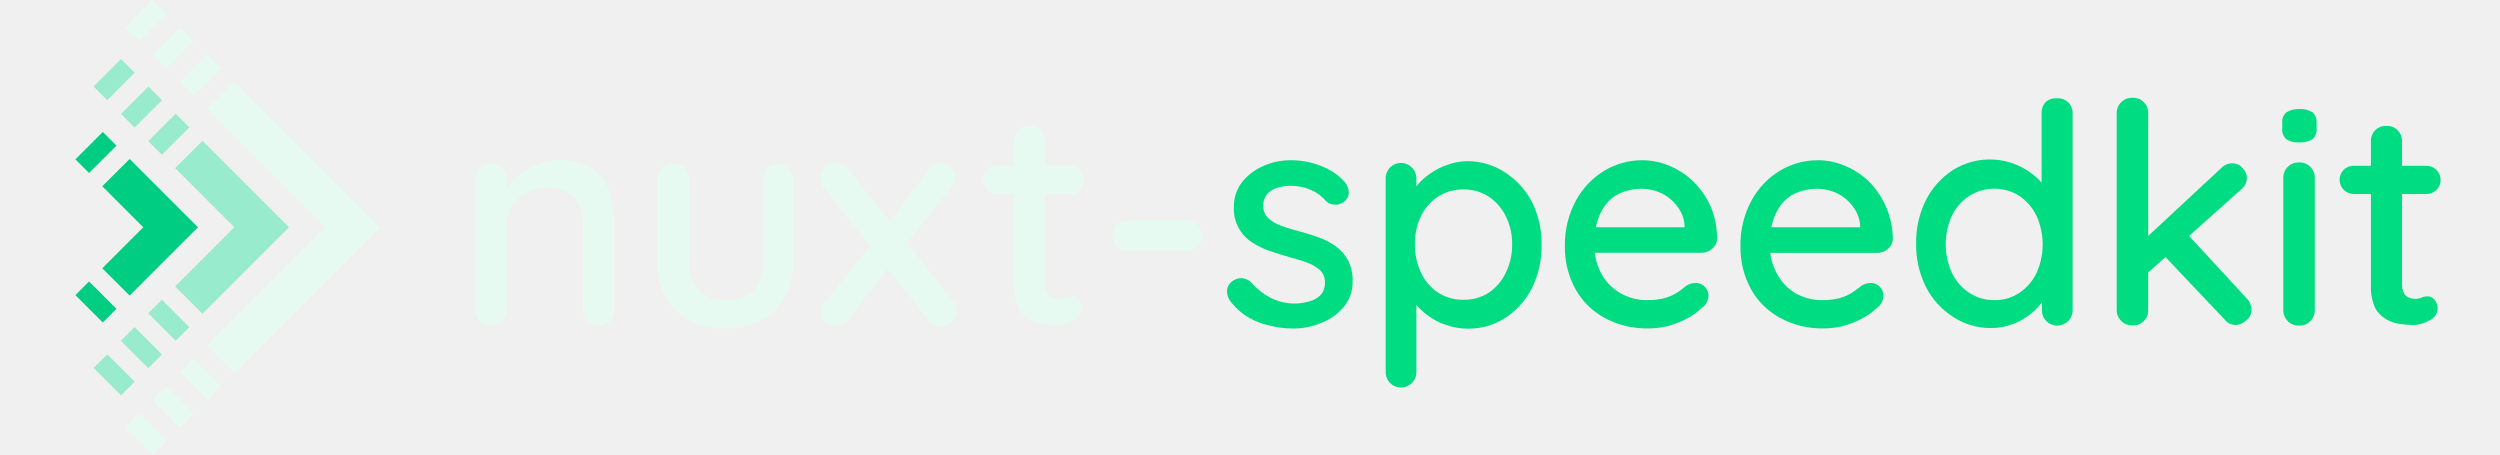
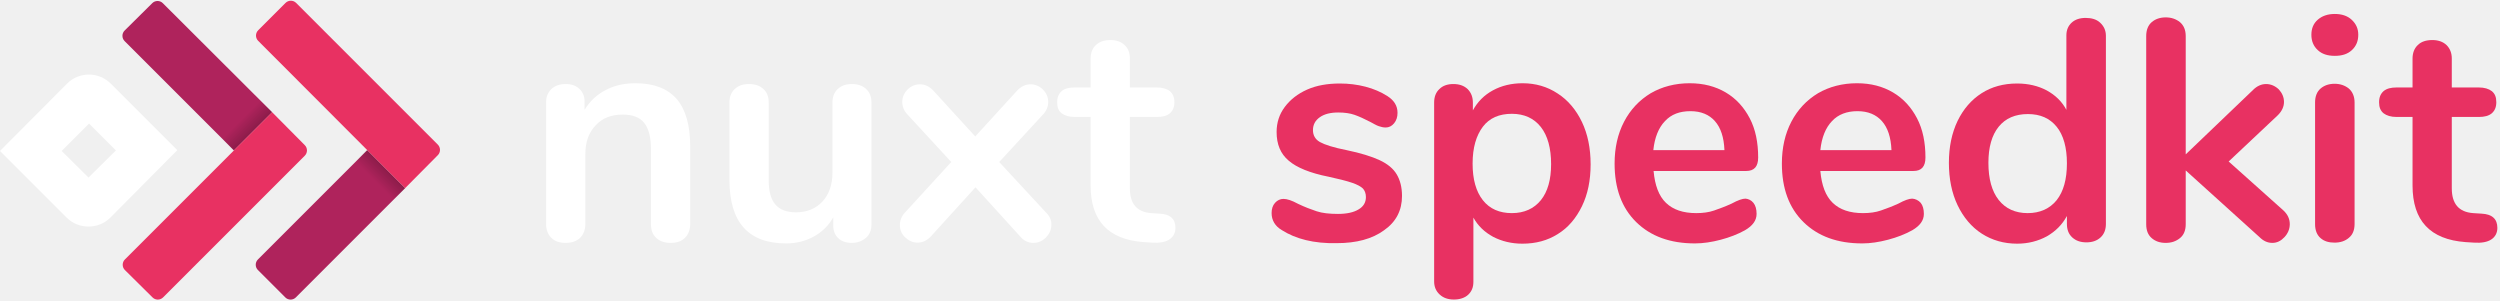
- <svg xmlns="http://www.w3.org/2000/svg" id="Ebene_1" data-name="Ebene 1" viewBox="0 0 220 40">
-   <rect x="15.95" y="5.76" width="3.41" height="1.7" transform="translate(0.49 14.42) rotate(-45)" style="fill:#e6faf2" />
-   <rect x="13.55" y="3.36" width="3.41" height="1.7" transform="translate(1.49 12.02) rotate(-45)" style="fill:#e6faf2" />
-   <rect x="11.14" y="0.95" width="3.41" height="1.7" transform="translate(2.49 9.61) rotate(-45)" style="fill:#e6faf2" />
-   <rect x="11.99" y="36.49" width="1.7" height="3.41" transform="translate(-23.24 20.27) rotate(-45)" style="fill:#e6faf2" />
-   <polygon points="20.62 7.18 18.22 9.58 28.64 20 18.22 30.42 20.62 32.82 33.44 20 20.62 7.18" style="fill:#e6faf2" />
-   <rect x="14.4" y="34.09" width="1.7" height="3.41" transform="translate(-20.84 21.27) rotate(-45)" style="fill:#e6faf2" />
-   <rect x="16.8" y="31.68" width="1.7" height="3.41" transform="translate(-18.44 22.26) rotate(-45)" style="fill:#e6faf2" />
-   <polygon points="11.41 13.99 9 16.39 12.61 20 9 23.61 11.41 26.01 17.42 20 11.41 13.99" style="fill:#00cd81" />
-   <rect x="6.74" y="12.57" width="3.41" height="1.7" transform="translate(-7.02 9.9) rotate(-45)" style="fill:#00cd81" />
-   <rect x="7.59" y="24.87" width="1.7" height="3.41" transform="translate(-16.32 13.75) rotate(-45)" style="fill:#00cd81" />
-   <rect x="10.74" y="8.57" width="3.41" height="1.7" transform="translate(-3.01 11.56) rotate(-45)" style="fill:#99ebcd" />
-   <rect x="13.15" y="10.97" width="3.41" height="1.7" transform="translate(-4.01 13.96) rotate(-45)" style="fill:#99ebcd" />
-   <rect x="8.34" y="6.16" width="3.41" height="1.7" transform="translate(-2.02 9.15) rotate(-45)" style="fill:#99ebcd" />
-   <rect x="9.19" y="31.28" width="1.7" height="3.41" transform="translate(-20.38 16.76) rotate(-45)" style="fill:#99ebcd" />
-   <polygon points="17.82 12.39 15.41 14.79 20.62 20 15.41 25.21 17.82 27.61 25.43 20 17.82 12.39" style="fill:#99ebcd" />
-   <rect x="11.59" y="28.88" width="1.7" height="3.41" transform="translate(-17.98 17.76) rotate(-45)" style="fill:#99ebcd" />
-   <rect x="14" y="26.48" width="1.7" height="3.41" transform="translate(-15.58 18.75) rotate(-45)" style="fill:#99ebcd" />
-   <path d="M49.21,14.1a4.86,4.86,0,0,1,3,.8A4.16,4.16,0,0,1,53.65,17a9.93,9.93,0,0,1,.42,3v7.24a1.32,1.32,0,0,1-.39,1,1.29,1.29,0,0,1-1,.4,1.25,1.25,0,0,1-1-.4,1.31,1.31,0,0,1-.38-1V20a5.21,5.21,0,0,0-.27-1.74,2.5,2.5,0,0,0-.93-1.24,3.13,3.13,0,0,0-1.85-.48,3.86,3.86,0,0,0-2,.48,3.55,3.55,0,0,0-1.31,1.24A3.29,3.29,0,0,0,44.59,20v7.21a1.32,1.32,0,0,1-.39,1,1.28,1.28,0,0,1-1,.4,1.25,1.25,0,0,1-1-.4,1.35,1.35,0,0,1-.38-1V15.8a1.37,1.37,0,0,1,.38-1,1.25,1.25,0,0,1,1-.4,1.28,1.28,0,0,1,1,.4,1.33,1.33,0,0,1,.39,1v1.51l-.49.27a4,4,0,0,1,.67-1.2,6.43,6.43,0,0,1,1.14-1.13,5.85,5.85,0,0,1,1.51-.84A5.07,5.07,0,0,1,49.21,14.1Z" style="fill:#e6faf2" />
-   <path d="M68.4,14.42a1.28,1.28,0,0,1,1,.4,1.33,1.33,0,0,1,.39,1v7.1a6,6,0,0,1-1.56,4.39,6,6,0,0,1-4.43,1.58,5.9,5.9,0,0,1-4.39-1.58,6,6,0,0,1-1.55-4.39V15.8a1.37,1.37,0,0,1,.38-1,1.25,1.25,0,0,1,1-.4,1.28,1.28,0,0,1,1,.4,1.33,1.33,0,0,1,.39,1v7.1a3.66,3.66,0,0,0,.82,2.62,3.18,3.18,0,0,0,2.42.86,3.26,3.26,0,0,0,2.46-.86,3.66,3.66,0,0,0,.83-2.62V15.8a1.37,1.37,0,0,1,.38-1A1.27,1.27,0,0,1,68.4,14.42Z" style="fill:#e6faf2" />
-   <path d="M73.56,14.34a1.34,1.34,0,0,1,1.11.57l9.2,11.61a1.2,1.2,0,0,1,.3.81,1.27,1.27,0,0,1-.43,1,1.4,1.4,0,0,1-.95.4,1.36,1.36,0,0,1-1.1-.57L72.48,16.5a1.2,1.2,0,0,1-.3-.81,1.29,1.29,0,0,1,.42-1A1.37,1.37,0,0,1,73.56,14.34Zm0,14.34a1.39,1.39,0,0,1-.89-.35,1.07,1.07,0,0,1-.44-.87,1.23,1.23,0,0,1,.33-.83l4.29-5.32,1.38,2.21-3.59,4.59A1.31,1.31,0,0,1,73.59,28.68Zm9.18-14.34a1.23,1.23,0,0,1,.93.37,1.16,1.16,0,0,1,.36.85A1.72,1.72,0,0,1,84,16a.93.93,0,0,1-.26.42L79.5,21.74l-1.4-2L81.69,15A1.32,1.32,0,0,1,82.77,14.34Z" style="fill:#e6faf2" />
-   <path d="M87.79,14.59h6.34a1.23,1.23,0,0,1,1.27,1.26,1.15,1.15,0,0,1-.36.87,1.28,1.28,0,0,1-.91.35H87.79a1.26,1.26,0,0,1-.91-.36,1.22,1.22,0,0,1-.36-.88,1.18,1.18,0,0,1,.36-.89A1.25,1.25,0,0,1,87.79,14.59Zm2.83-3.51a1.32,1.32,0,0,1,1,.39,1.36,1.36,0,0,1,.37,1V25a1.58,1.58,0,0,0,.17.78.8.8,0,0,0,.44.41,1.66,1.66,0,0,0,.58.11,1.25,1.25,0,0,0,.53-.11,1.31,1.31,0,0,1,.55-.11.8.8,0,0,1,.6.3,1.17,1.17,0,0,1,.27.81,1.2,1.2,0,0,1-.71,1,3,3,0,0,1-1.51.41,7.81,7.81,0,0,1-1.08-.09,3.21,3.21,0,0,1-1.2-.4,2.44,2.44,0,0,1-1-1,4.41,4.41,0,0,1-.38-2V12.45a1.35,1.35,0,0,1,1.35-1.37Z" style="fill:#e6faf2" />
-   <path d="M99.29,22.09a1.3,1.3,0,0,1-1-.38,1.28,1.28,0,0,1-.39-1,1.24,1.24,0,0,1,.39-.94,1.3,1.3,0,0,1,1-.38h5.08a1.36,1.36,0,0,1,1,.39,1.31,1.31,0,0,1,.4,1,1.21,1.21,0,0,1-.4.93,1.42,1.42,0,0,1-1,.36Z" style="fill:#e6faf2" />
-   <path d="M108.2,26.41a1.5,1.5,0,0,1-.22-.88,1.11,1.11,0,0,1,.57-.85,1.22,1.22,0,0,1,.8-.2,1.37,1.37,0,0,1,.8.42,5.84,5.84,0,0,0,1.68,1.32,4.78,4.78,0,0,0,2.26.49,5.37,5.37,0,0,0,1.1-.18,2.2,2.2,0,0,0,1-.54,1.51,1.51,0,0,0,.4-1.14,1.4,1.4,0,0,0-.43-1.08A3.47,3.47,0,0,0,115,23.1c-.46-.17-1-.32-1.51-.47s-1.15-.34-1.74-.54a6.63,6.63,0,0,1-1.58-.77,3.5,3.5,0,0,1-1.59-3.09,3.51,3.51,0,0,1,.71-2.19,4.9,4.9,0,0,1,1.87-1.43,6,6,0,0,1,2.5-.51,7.41,7.41,0,0,1,1.64.2,7,7,0,0,1,1.68.64,4.78,4.78,0,0,1,1.4,1.13,1.56,1.56,0,0,1,.31.84,1,1,0,0,1-.44.86,1.08,1.08,0,0,1-.79.24,1.12,1.12,0,0,1-.75-.29,3.54,3.54,0,0,0-1.33-1,4.31,4.31,0,0,0-1.83-.37,4.12,4.12,0,0,0-1.07.15,2,2,0,0,0-.93.53,1.5,1.5,0,0,0-.38,1.1,1.38,1.38,0,0,0,.45,1.08,3.54,3.54,0,0,0,1.17.68,15,15,0,0,0,1.59.48c.56.15,1.12.32,1.66.52a6,6,0,0,1,1.49.77,3.71,3.71,0,0,1,1.08,1.21,3.79,3.79,0,0,1,.42,1.88,3.43,3.43,0,0,1-.77,2.25,4.84,4.84,0,0,1-2,1.42,6.44,6.44,0,0,1-2.47.49,8.93,8.93,0,0,1-3.06-.56A5.59,5.59,0,0,1,108.2,26.41Z" style="fill:#00dc81" />
-   <path d="M129.1,14.18a6.08,6.08,0,0,1,3.36,1,6.84,6.84,0,0,1,2.34,2.57,8.1,8.1,0,0,1,.86,3.8,8.24,8.24,0,0,1-.86,3.82,6.69,6.69,0,0,1-2.33,2.6,5.92,5.92,0,0,1-3.29.95,5.69,5.69,0,0,1-1.94-.33,5.42,5.42,0,0,1-1.62-.85,5.58,5.58,0,0,1-1.15-1.12,2.76,2.76,0,0,1-.55-1.1l.72-.35v7.53a1.33,1.33,0,0,1-.39,1,1.36,1.36,0,0,1-1.93,0,1.37,1.37,0,0,1-.38-1V15.75a1.36,1.36,0,0,1,.38-1,1.34,1.34,0,0,1,1.93,0,1.33,1.33,0,0,1,.39,1v1.86l-.43-.24a2.54,2.54,0,0,1,.51-1.07,5.5,5.5,0,0,1,1.1-1,5.82,5.82,0,0,1,1.51-.78A5.31,5.31,0,0,1,129.1,14.18Zm-.3,2.49a4,4,0,0,0-2.25.63,4.3,4.3,0,0,0-1.5,1.71,5.5,5.5,0,0,0-.54,2.49,5.69,5.69,0,0,0,.54,2.5,4.29,4.29,0,0,0,1.5,1.75,4,4,0,0,0,2.25.63,3.91,3.91,0,0,0,2.22-.63A4.34,4.34,0,0,0,132.51,24a5.57,5.57,0,0,0,.56-2.5,5.38,5.38,0,0,0-.56-2.47A4.35,4.35,0,0,0,131,17.3,3.91,3.91,0,0,0,128.8,16.67Z" style="fill:#00dc81" />
-   <path d="M145.06,28.9a7.72,7.72,0,0,1-3.88-.94,6.43,6.43,0,0,1-2.56-2.56,7.53,7.53,0,0,1-.91-3.74,8.08,8.08,0,0,1,1-4.06,6.9,6.9,0,0,1,2.51-2.6,6.46,6.46,0,0,1,3.28-.9,6.17,6.17,0,0,1,2.5.53,6.72,6.72,0,0,1,2.12,1.45,7.18,7.18,0,0,1,1.46,2.19A7.06,7.06,0,0,1,151.1,21a1.17,1.17,0,0,1-.43.89,1.36,1.36,0,0,1-.94.35H139.25L138.6,20h10.15l-.51.49v-.68a3,3,0,0,0-.65-1.66A3.76,3.76,0,0,0,146.2,17a4,4,0,0,0-1.74-.39,4.82,4.82,0,0,0-1.56.26,3.34,3.34,0,0,0-1.33.82,4.1,4.1,0,0,0-.91,1.5,6.44,6.44,0,0,0-.36,2.31,5.25,5.25,0,0,0,.62,2.59,4.45,4.45,0,0,0,1.68,1.71,4.55,4.55,0,0,0,2.35.61,5.67,5.67,0,0,0,1.62-.2,4.17,4.17,0,0,0,1.08-.5,9.08,9.08,0,0,0,.75-.57,1.69,1.69,0,0,1,.81-.24,1,1,0,0,1,.81.34,1.09,1.09,0,0,1,.33.79,1.38,1.38,0,0,1-.6,1.08,6.36,6.36,0,0,1-2,1.25A6.83,6.83,0,0,1,145.06,28.9Z" style="fill:#00dc81" />
-   <path d="M160.5,28.9a7.72,7.72,0,0,1-3.88-.94,6.5,6.5,0,0,1-2.56-2.56,7.64,7.64,0,0,1-.9-3.74,8.07,8.07,0,0,1,1-4.06,6.9,6.9,0,0,1,2.51-2.6,6.47,6.47,0,0,1,3.29-.9,6.15,6.15,0,0,1,2.49.53,6.72,6.72,0,0,1,2.12,1.45A7.18,7.18,0,0,1,166,18.27a7.25,7.25,0,0,1,.57,2.74,1.21,1.21,0,0,1-.43.89,1.38,1.38,0,0,1-1,.35H154.69L154.05,20H164.2l-.51.49v-.68a3.07,3.07,0,0,0-.65-1.66A3.85,3.85,0,0,0,161.65,17a4,4,0,0,0-1.74-.39,4.88,4.88,0,0,0-1.57.26,3.31,3.31,0,0,0-1.32.82,4.11,4.11,0,0,0-.92,1.5,6.46,6.46,0,0,0-.35,2.31,5.15,5.15,0,0,0,.62,2.59A4.36,4.36,0,0,0,158,25.8a4.6,4.6,0,0,0,2.35.61,5.67,5.67,0,0,0,1.62-.2,4.17,4.17,0,0,0,1.08-.5c.29-.2.54-.39.76-.57a1.69,1.69,0,0,1,.81-.24,1.07,1.07,0,0,1,.81.34,1.12,1.12,0,0,1,.32.79,1.39,1.39,0,0,1-.59,1.08,6.6,6.6,0,0,1-2,1.25A6.87,6.87,0,0,1,160.5,28.9Z" style="fill:#00dc81" />
-   <path d="M181,8.65A1.33,1.33,0,0,1,182,9a1.35,1.35,0,0,1,.39,1V27.25a1.32,1.32,0,0,1-.39,1,1.36,1.36,0,0,1-1.93,0,1.35,1.35,0,0,1-.38-1V25.3l.54,0a2.1,2.1,0,0,1-.39,1.1,5.46,5.46,0,0,1-1.07,1.17,5.64,5.64,0,0,1-1.59.93,5.35,5.35,0,0,1-2,.37,6,6,0,0,1-3.33-1,6.75,6.75,0,0,1-2.37-2.62,8.24,8.24,0,0,1-.86-3.82,8.21,8.21,0,0,1,.86-3.82,6.84,6.84,0,0,1,2.34-2.62,6.1,6.1,0,0,1,7.11.39,5.16,5.16,0,0,1,1.15,1.26,2.36,2.36,0,0,1,.42,1.25l-.84.08V10A1.37,1.37,0,0,1,180,9,1.3,1.3,0,0,1,181,8.65Zm-5.51,17.76a3.83,3.83,0,0,0,2.23-.65,4.35,4.35,0,0,0,1.5-1.75,6.1,6.1,0,0,0,0-5,4.38,4.38,0,0,0-1.5-1.76,4.12,4.12,0,0,0-4.44,0A4.33,4.33,0,0,0,171.76,19a6.1,6.1,0,0,0,0,5,4.3,4.3,0,0,0,1.51,1.75A3.85,3.85,0,0,0,175.48,26.41Z" style="fill:#00dc81" />
-   <path d="M187.66,28.63a1.28,1.28,0,0,1-1-.4,1.32,1.32,0,0,1-.39-1V10a1.33,1.33,0,0,1,.39-1,1.3,1.3,0,0,1,1-.39,1.28,1.28,0,0,1,1,.39,1.37,1.37,0,0,1,.38,1V27.25a1.35,1.35,0,0,1-.38,1A1.25,1.25,0,0,1,187.66,28.63Zm8.8-14.26a1.14,1.14,0,0,1,.89.43,1.3,1.3,0,0,1,.38.87,1.34,1.34,0,0,1-.51,1l-8.45,7.55-.11-3.1,6.8-6.32A1.36,1.36,0,0,1,196.46,14.37Zm.33,14.23a1.22,1.22,0,0,1-1-.46l-5.4-5.7,2.05-1.89,5.26,5.7a1.46,1.46,0,0,1,.43,1,1.13,1.13,0,0,1-.47.95A1.44,1.44,0,0,1,196.79,28.6Z" style="fill:#00dc81" />
-   <path d="M202.32,12.53a1.79,1.79,0,0,1-1.13-.28,1.15,1.15,0,0,1-.35-1v-.43a1.06,1.06,0,0,1,.37-.94,2,2,0,0,1,1.14-.28,1.84,1.84,0,0,1,1.16.29,1.14,1.14,0,0,1,.35.93v.43a1.14,1.14,0,0,1-.36,1A2,2,0,0,1,202.32,12.53Zm1.38,14.72a1.35,1.35,0,0,1-.38,1,1.25,1.25,0,0,1-1,.4,1.28,1.28,0,0,1-1-.4,1.32,1.32,0,0,1-.39-1V15.69a1.33,1.33,0,0,1,.39-1,1.3,1.3,0,0,1,1-.39,1.28,1.28,0,0,1,1,.39,1.37,1.37,0,0,1,.38,1Z" style="fill:#00dc81" />
-   <path d="M207.16,14.59h6.34a1.22,1.22,0,0,1,.9.36,1.21,1.21,0,0,1,.37.9,1.13,1.13,0,0,1-.37.87,1.25,1.25,0,0,1-.9.35h-6.34a1.23,1.23,0,0,1-1.27-1.24,1.18,1.18,0,0,1,.36-.89A1.22,1.22,0,0,1,207.16,14.59ZM210,11.08a1.28,1.28,0,0,1,1,.39,1.37,1.37,0,0,1,.38,1V25a1.59,1.59,0,0,0,.16.78.85.85,0,0,0,.45.41,1.66,1.66,0,0,0,.58.11,1.21,1.21,0,0,0,.52-.11,1.36,1.36,0,0,1,.56-.11.79.79,0,0,1,.59.3,1.17,1.17,0,0,1,.27.81,1.19,1.19,0,0,1-.7,1,3,3,0,0,1-1.51.41,7.57,7.57,0,0,1-1.08-.09,3.1,3.1,0,0,1-1.2-.4,2.44,2.44,0,0,1-1-1,4.41,4.41,0,0,1-.38-2V12.45a1.33,1.33,0,0,1,.39-1A1.3,1.3,0,0,1,210,11.08Z" style="fill:#00dc81" />
+ <svg xmlns="http://www.w3.org/2000/svg" version="1.1" id="Ebene_1" x="0px" y="0px" viewBox="0 0 949 114" style="enable-background:new 0 0 949 114;" xml:space="preserve">
+   <style type="text/css">
+ 	.st0{fill:#FFFFFF;}
+ 	.st1{fill:#E83162;}
+ 	.st2{fill:#AF235C;}
+ 	.st3{fill:url(#SVGID_1_);}
+ 	.st4{fill:url(#SVGID_2_);}
+ </style>
+   <path class="st0" d="M256.9,37.6c3.4,4,5.1,10,5.1,18v29.4c0,2.2-0.7,4-2,5.3c-1.3,1.3-3.1,1.9-5.4,1.9s-4.1-0.6-5.5-1.9  c-1.4-1.3-2-3-2-5.3V56.5c0-4.5-0.9-7.8-2.6-9.9c-1.7-2.1-4.4-3.1-8.1-3.1c-4.3,0-7.8,1.3-10.3,4.1c-2.6,2.7-3.9,6.3-3.9,10.9V85  c0,2.2-0.7,4-2,5.3c-1.4,1.3-3.2,1.9-5.5,1.9s-4.1-0.6-5.4-1.9c-1.3-1.3-2-3-2-5.3V38.8c0-2.1,0.7-3.7,2-5c1.4-1.3,3.2-1.9,5.5-1.9  c2.1,0,3.8,0.6,5.1,1.8c1.3,1.2,2,2.8,2,4.8v3.2c2-3.3,4.7-5.8,8-7.5c3.4-1.8,7.1-2.6,11.4-2.6C248.2,31.6,253.4,33.6,256.9,37.6z" />
+   <path class="st0" d="M328.8,33.8c1.4,1.3,2,3,2,5.1v46.4c0,2.1-0.7,3.8-2.1,5s-3.2,1.9-5.4,1.9c-2.1,0-3.9-0.6-5.1-1.8  c-1.3-1.2-1.9-2.8-1.9-4.9v-3c-1.8,3.2-4.3,5.6-7.4,7.3s-6.6,2.6-10.5,2.6c-14.3,0-21.5-8-21.5-24.1V38.9c0-2.2,0.7-3.9,2-5.1  c1.4-1.3,3.1-1.9,5.4-1.9c2.3,0,4.1,0.6,5.5,1.9c1.4,1.3,2,3,2,5.1v29.5c0,4.1,0.8,7.2,2.5,9.2s4.3,3,7.9,3c4.1,0,7.5-1.4,10-4.1  s3.8-6.4,3.8-10.9V38.9c0-2.2,0.7-3.9,2-5.1c1.4-1.3,3.1-1.9,5.4-1.9C325.6,31.9,327.4,32.5,328.8,33.8z" />
+   <path class="st0" d="M399.1,85.4c0,1.8-0.7,3.3-2,4.7c-1.4,1.4-3,2.1-4.8,2.1c-2,0-3.7-0.8-5.1-2.5l-16.9-18.6l-16.9,18.6  c-1.5,1.6-3.2,2.4-5.1,2.4c-1.8,0-3.3-0.7-4.7-2c-1.4-1.3-2-2.9-2-4.7c0-1.8,0.7-3.5,2.1-4.9l17.4-19l-16.5-17.9  c-1.4-1.4-2.1-3.1-2.1-4.9s0.7-3.4,2-4.7s2.9-2,4.7-2c1.9,0,3.6,0.8,5.1,2.4l15.9,17.4l15.9-17.4c1.5-1.6,3.2-2.4,5.1-2.4  c1.8,0,3.4,0.7,4.7,2s2,2.9,2,4.7s-0.7,3.5-2.1,4.9l-16.5,17.9l17.6,19C398.4,81.9,399.2,83.6,399.1,85.4L399.1,85.4z" />
+   <path class="st0" d="M446.2,86.5c0,1.9-0.8,3.4-2.3,4.4s-3.8,1.4-6.6,1.2l-3.2-0.2c-13.4-1-20.1-8.1-20.1-21.5v-26h-6  c-2.1,0-3.8-0.5-5-1.4s-1.7-2.3-1.7-4.2s0.6-3.2,1.7-4.2c1.1-1,2.8-1.4,5-1.4h6v-11c0-2.1,0.7-3.9,2-5.1c1.4-1.3,3.2-1.9,5.5-1.9  c2.2,0,4,0.6,5.4,1.9c1.4,1.3,2,3,2,5.1v11h10.2c2.1,0,3.8,0.5,5,1.4c1.1,1,1.7,2.3,1.7,4.2s-0.6,3.2-1.7,4.2c-1.2,1-2.8,1.4-5,1.4  h-10.2v27.1c0,5.9,2.7,9,8.1,9.4l3.2,0.2C444.2,81.3,446.2,83.1,446.2,86.5z" />
+   <g>
+     <path class="st1" d="M486.5,87.3c-2.5-1.5-3.8-3.7-3.8-6.4c0-1.6,0.4-2.9,1.3-3.9c0.9-1,2-1.5,3.2-1.5c1.4,0,3.2,0.6,5.6,1.9   c2.5,1.2,4.9,2.1,7,2.8s4.8,1,8.1,1c3.4,0,6-0.6,7.8-1.7c1.9-1.1,2.8-2.7,2.8-4.7c0-1.3-0.4-2.4-1.1-3.2c-0.8-0.8-2.1-1.5-4.1-2.2   s-4.9-1.4-8.9-2.3c-7.1-1.4-12.2-3.5-15.2-6.1c-3.1-2.6-4.6-6.2-4.6-10.9c0-3.5,1-6.7,3.1-9.5c2.1-2.8,4.9-5,8.5-6.6   s7.8-2.3,12.4-2.3c3.4,0,6.6,0.4,9.7,1.2c3.1,0.8,5.9,2,8.4,3.6c2.5,1.6,3.8,3.7,3.8,6.3c0,1.6-0.4,2.9-1.3,4   c-0.9,1.1-2,1.6-3.2,1.6c-0.9,0-1.7-0.2-2.6-0.5s-1.9-0.9-3.2-1.6c-2.3-1.2-4.3-2.1-6-2.7s-3.8-0.9-6.2-0.9c-3,0-5.3,0.6-7,1.8   s-2.6,2.8-2.6,4.9c0,2,0.9,3.5,2.6,4.5c1.8,1,5.1,2.1,10.2,3.1c5.3,1.1,9.5,2.4,12.5,3.8c3,1.4,5.2,3.2,6.5,5.4s2,4.9,2,8.2   c0,5.4-2.2,9.8-6.8,13c-4.5,3.3-10.5,4.9-18,4.9C498.8,92.5,491.8,90.7,486.5,87.3L486.5,87.3z" />
+     <path class="st1" d="M591.3,35.5c3.9,2.5,7,6.2,9.2,10.8s3.3,10,3.3,16.1s-1.1,11.4-3.3,15.9s-5.2,8.1-9.1,10.5   c-3.9,2.5-8.4,3.7-13.5,3.7c-4.1,0-7.8-0.9-11.1-2.6c-3.3-1.8-5.8-4.2-7.5-7.3v24.4c0,2.1-0.7,3.7-2,4.9s-3.2,1.8-5.4,1.8   s-4-0.6-5.4-1.9c-1.4-1.3-2.1-2.9-2.1-5V38.9c0-2.2,0.7-3.9,2-5.1c1.3-1.3,3.1-1.9,5.3-1.9s4,0.6,5.4,1.9c1.3,1.3,2,3,2,5.1v3   c1.8-3.3,4.3-5.8,7.6-7.6c3.3-1.8,7.1-2.7,11.3-2.7C582.9,31.6,587.4,32.9,591.3,35.5L591.3,35.5z M584.9,76   c2.6-3.2,3.9-7.8,3.9-13.7c0-6-1.3-10.8-3.9-14.1c-2.6-3.3-6.3-5-11-5c-4.8,0-8.5,1.6-11,4.9s-3.9,7.9-3.9,14   c0,6,1.3,10.6,3.9,13.9s6.3,4.9,11,4.9C578.6,80.9,582.3,79.2,584.9,76z" />
+     <path class="st1" d="M665.6,77c0.8,1,1.2,2.4,1.2,4.2c0,2.5-1.5,4.5-4.4,6.2c-2.7,1.5-5.8,2.7-9.2,3.6c-3.4,0.9-6.7,1.4-9.8,1.4   c-9.4,0-16.8-2.7-22.3-8.1c-5.5-5.4-8.2-12.8-8.2-22.2c0-6,1.2-11.3,3.6-15.9c2.4-4.6,5.8-8.2,10.1-10.8c4.3-2.5,9.3-3.8,14.8-3.8   c5.3,0,9.8,1.2,13.7,3.5c3.9,2.3,6.9,5.6,9.1,9.8s3.2,9.2,3.2,14.9c0,3.4-1.5,5.1-4.5,5.1h-35.2c0.5,5.5,2,9.5,4.7,12.1   s6.5,3.9,11.5,3.9c2.5,0,4.8-0.3,6.8-1s4.2-1.5,6.6-2.6c2.4-1.3,4.1-1.9,5.3-1.9C663.7,75.5,664.8,76,665.6,77z M632,46   c-2.4,2.5-3.9,6.2-4.4,11h27c-0.2-4.9-1.4-8.5-3.6-11c-2.2-2.5-5.3-3.8-9.3-3.8C637.6,42.2,634.4,43.4,632,46z" />
+     <path class="st1" d="M729.1,77c0.8,1,1.2,2.4,1.2,4.2c0,2.5-1.5,4.5-4.4,6.2c-2.7,1.5-5.8,2.7-9.2,3.6c-3.4,0.9-6.7,1.4-9.8,1.4   c-9.4,0-16.8-2.7-22.3-8.1c-5.5-5.4-8.2-12.8-8.2-22.2c0-6,1.2-11.3,3.6-15.9c2.4-4.6,5.8-8.2,10.1-10.8c4.3-2.5,9.3-3.8,14.8-3.8   c5.3,0,9.8,1.2,13.7,3.5c3.9,2.3,6.9,5.6,9.1,9.8s3.2,9.2,3.2,14.9c0,3.4-1.5,5.1-4.5,5.1H691c0.5,5.5,2,9.5,4.7,12.1   s6.5,3.9,11.5,3.9c2.5,0,4.8-0.3,6.8-1s4.2-1.5,6.6-2.6c2.4-1.3,4.1-1.9,5.3-1.9C727.1,75.5,728.2,76,729.1,77z M695.4,46   c-2.4,2.5-3.9,6.2-4.4,11h27c-0.2-4.9-1.4-8.5-3.6-11c-2.2-2.5-5.3-3.8-9.3-3.8C701.1,42.2,697.8,43.4,695.4,46z" />
+     <path class="st1" d="M797.2,8.6c1.4,1.3,2.2,2.9,2.2,5V85c0,2.2-0.7,3.9-2,5.1c-1.4,1.3-3.2,1.9-5.4,1.9s-4-0.6-5.4-1.9s-2-3-2-5.1   v-3c-1.8,3.3-4.3,5.8-7.6,7.7c-3.3,1.8-7.1,2.8-11.3,2.8c-5,0-9.5-1.3-13.4-3.8s-7-6.2-9.2-10.8s-3.3-10-3.3-16.1   c0-6,1.1-11.3,3.3-15.9c2.2-4.5,5.2-8,9.1-10.5s8.4-3.7,13.5-3.7c4.2,0,8,0.9,11.2,2.6c3.3,1.8,5.8,4.2,7.5,7.4V13.4   c0-2,0.7-3.6,2-4.8c1.3-1.2,3.1-1.8,5.3-1.8S795.8,7.3,797.2,8.6L797.2,8.6z M780.7,76c2.6-3.3,3.9-7.9,3.9-14   c0-6-1.3-10.7-3.9-13.9c-2.6-3.2-6.2-4.8-10.9-4.8c-4.8,0-8.5,1.6-11.1,4.8s-3.9,7.8-3.9,13.7c0,6.1,1.3,10.8,3.9,14.1   c2.6,3.3,6.3,5,11,5C774.4,80.9,778.1,79.2,780.7,76z" />
+     <path class="st1" d="M869.2,85.1c0,1.8-0.7,3.5-2,4.9s-2.8,2.2-4.6,2.2s-3.4-0.7-4.9-2.2l-28-25.3v20.4c0,2.3-0.7,4.1-2.2,5.3   s-3.2,1.8-5.4,1.8s-3.9-0.6-5.3-1.8c-1.4-1.2-2.1-2.9-2.1-5.3V13.7c0-2.3,0.7-4.1,2.1-5.3s3.2-1.8,5.3-1.8s3.9,0.6,5.4,1.8   c1.4,1.2,2.2,2.9,2.2,5.3v44.9l25.6-24.5c1.4-1.4,3.1-2.2,4.9-2.2s3.4,0.7,4.8,2c1.3,1.4,2,3,2,4.8s-0.8,3.5-2.3,5L846,61.3   l20.8,18.6C868.4,81.4,869.2,83.1,869.2,85.1L869.2,85.1z" />
+     <path class="st1" d="M879.8,19c-1.6-1.5-2.4-3.4-2.4-5.8c0-2.4,0.8-4.3,2.4-5.7c1.6-1.4,3.7-2.2,6.5-2.2c2.6,0,4.8,0.7,6.4,2.2   s2.5,3.3,2.5,5.7s-0.8,4.3-2.4,5.8s-3.7,2.2-6.5,2.2S881.4,20.5,879.8,19z M880.9,90.4c-1.4-1.2-2.1-3-2.1-5.3V38.9   c0-2.3,0.7-4.1,2.1-5.3c1.4-1.2,3.2-1.8,5.3-1.8s3.9,0.6,5.4,1.8c1.4,1.2,2.2,3,2.2,5.3v46.1c0,2.3-0.7,4.1-2.2,5.3   c-1.4,1.2-3.2,1.8-5.4,1.8S882.3,91.6,880.9,90.4z" />
+     <path class="st1" d="M948,86.5c0,1.9-0.8,3.4-2.3,4.4c-1.5,1-3.8,1.4-6.6,1.2l-3.2-0.2c-13.4-1-20.1-8.1-20.1-21.5v-26h-6   c-2.2,0-3.8-0.5-5-1.4c-1.2-1-1.7-2.3-1.7-4.2s0.6-3.2,1.7-4.2c1.2-1,2.8-1.4,5-1.4h6v-11c0-2.1,0.7-3.9,2-5.1   c1.3-1.3,3.2-1.9,5.5-1.9c2.2,0,4,0.6,5.4,1.9c1.3,1.3,2,3,2,5.1v11h10.2c2.2,0,3.8,0.5,5,1.4c1.2,1,1.7,2.3,1.7,4.2   s-0.6,3.2-1.7,4.2c-1.2,1-2.8,1.4-5,1.4h-10.2v27.1c0,5.9,2.7,9,8.1,9.4l3.2,0.2C946,81.3,948,83.1,948,86.5z" />
+   </g>
+   <path class="st0" d="M33.8,46.9l10.2,10.2L33.6,67.4L23.4,57.3L33.8,46.9z M33.8,28.3c-3,0-6,1.1-8.3,3.4L0,57.3l25.3,25.3  c2.3,2.3,5.3,3.4,8.3,3.4s6-1.1,8.3-3.4L67.3,57L42.1,31.8C39.8,29.5,36.8,28.3,33.8,28.3z" />
+   <path class="st2" d="M153.8,71.4l-41.5,41.5c-1.1,1.1-2.9,1.1-4,0l-10.4-10.4c-1.1-1.1-1.1-2.9,0-4l41.5-41.5L153.8,71.4z" />
+   <linearGradient id="SVGID_1_" gradientUnits="userSpaceOnUse" x1="142.125" y1="47.385" x2="146.58" y2="51.84" gradientTransform="matrix(1 0 0 -1 0 116)">
+     <stop offset="0" style="stop-color:#000000;stop-opacity:0" />
+     <stop offset="1" style="stop-color:#000000;stop-opacity:0.2" />
+   </linearGradient>
+   <path class="st3" d="M153.8,71.4l-4.4,4.5l-14.5-14.5l4.5-4.5L153.8,71.4z" />
+   <path class="st1" d="M153.8,71.4L98,15.5c-1.1-1.1-1.1-2.9,0-4l10.4-10.4c1.1-1.1,2.9-1.1,4,0l53.8,53.8c1.1,1.1,1.1,2.9,0,4  L153.8,71.4z" />
+   <path class="st2" d="M103.3,42.6L61.8,1.2c-1.1-1.1-2.9-1.1-4,0L47.3,11.6c-1.1,1.1-1.1,2.9,0,4l41.5,41.5L103.3,42.6z" />
+   <linearGradient id="SVGID_2_" gradientUnits="userSpaceOnUse" x1="312.997" y1="462.32" x2="317.452" y2="466.775" gradientTransform="matrix(1 0 0 1 -221.4268 -416.9403)">
+     <stop offset="0" style="stop-color:#000000;stop-opacity:0" />
+     <stop offset="1" style="stop-color:#000000;stop-opacity:0.2" />
+   </linearGradient>
+   <path class="st4" d="M103.3,42.6l-4.5-4.5L84.3,52.6l4.4,4.5L103.3,42.6z" />
+   <path class="st1" d="M103.3,42.6L47.4,98.5c-1.1,1.1-1.1,2.9,0,4l10.5,10.4c1.1,1.1,2.9,1.1,4,0l53.8-53.8c1.1-1.1,1.1-2.9,0-4  L103.3,42.6z" />
</svg>
